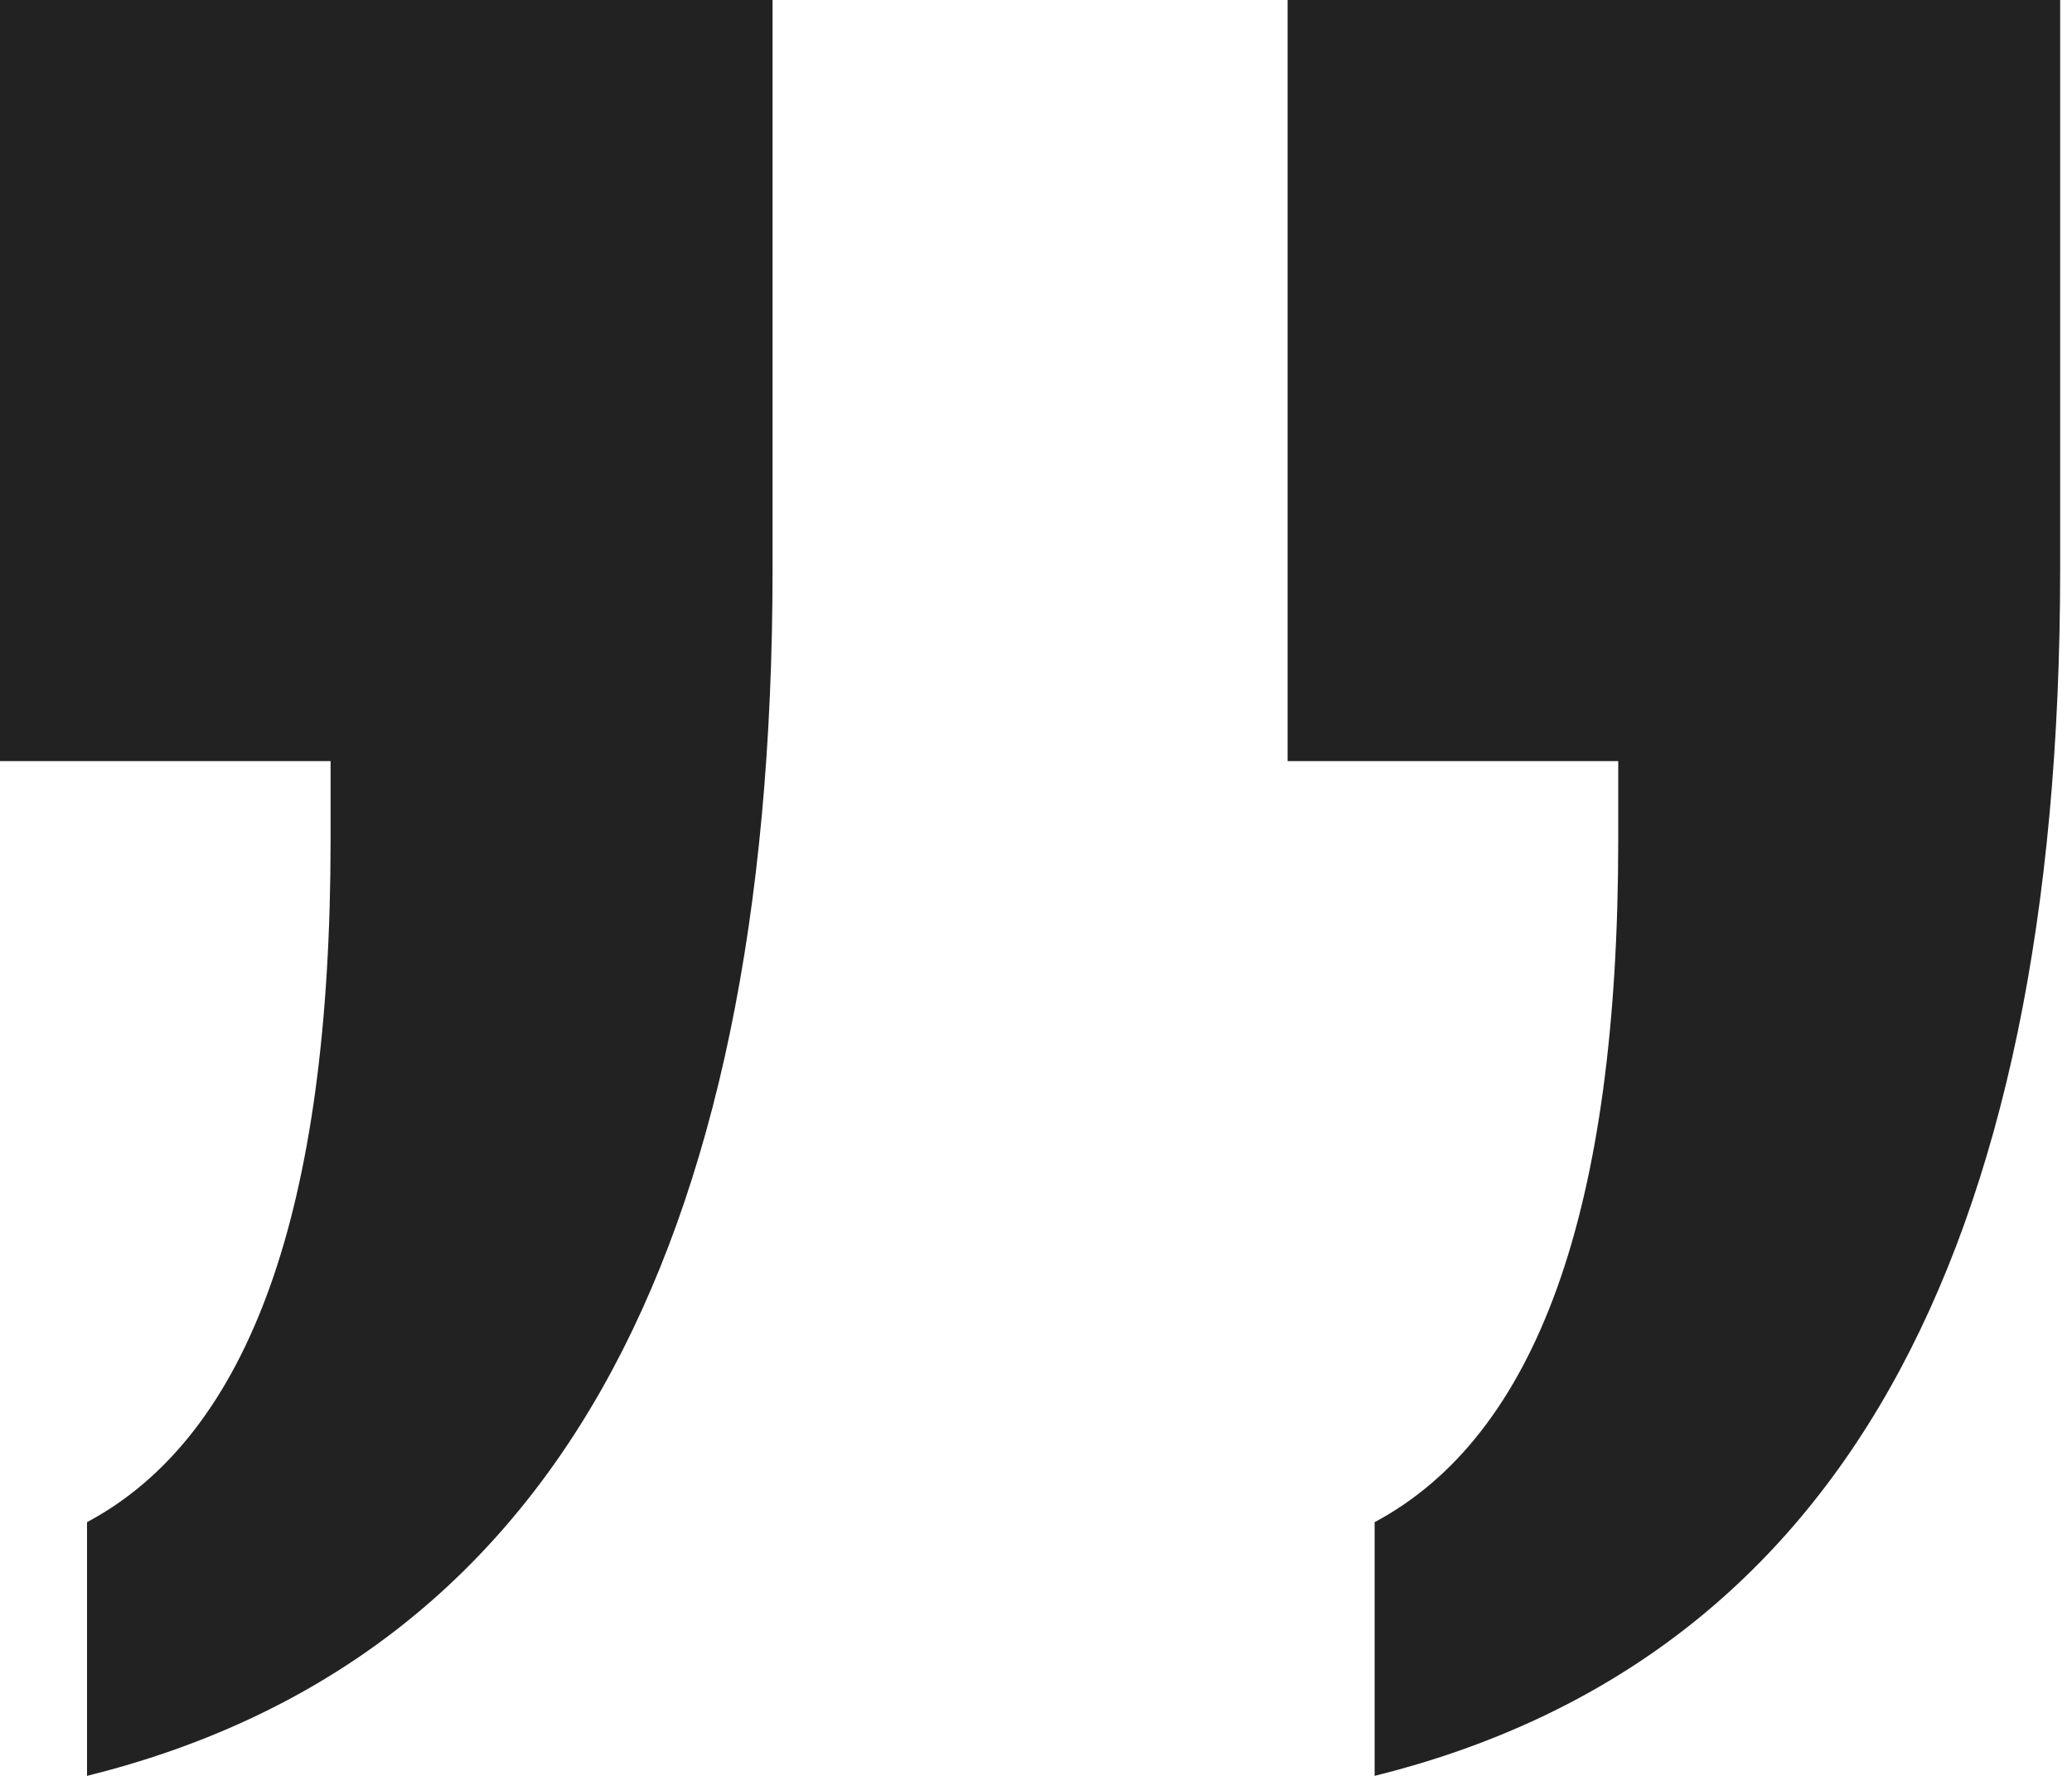
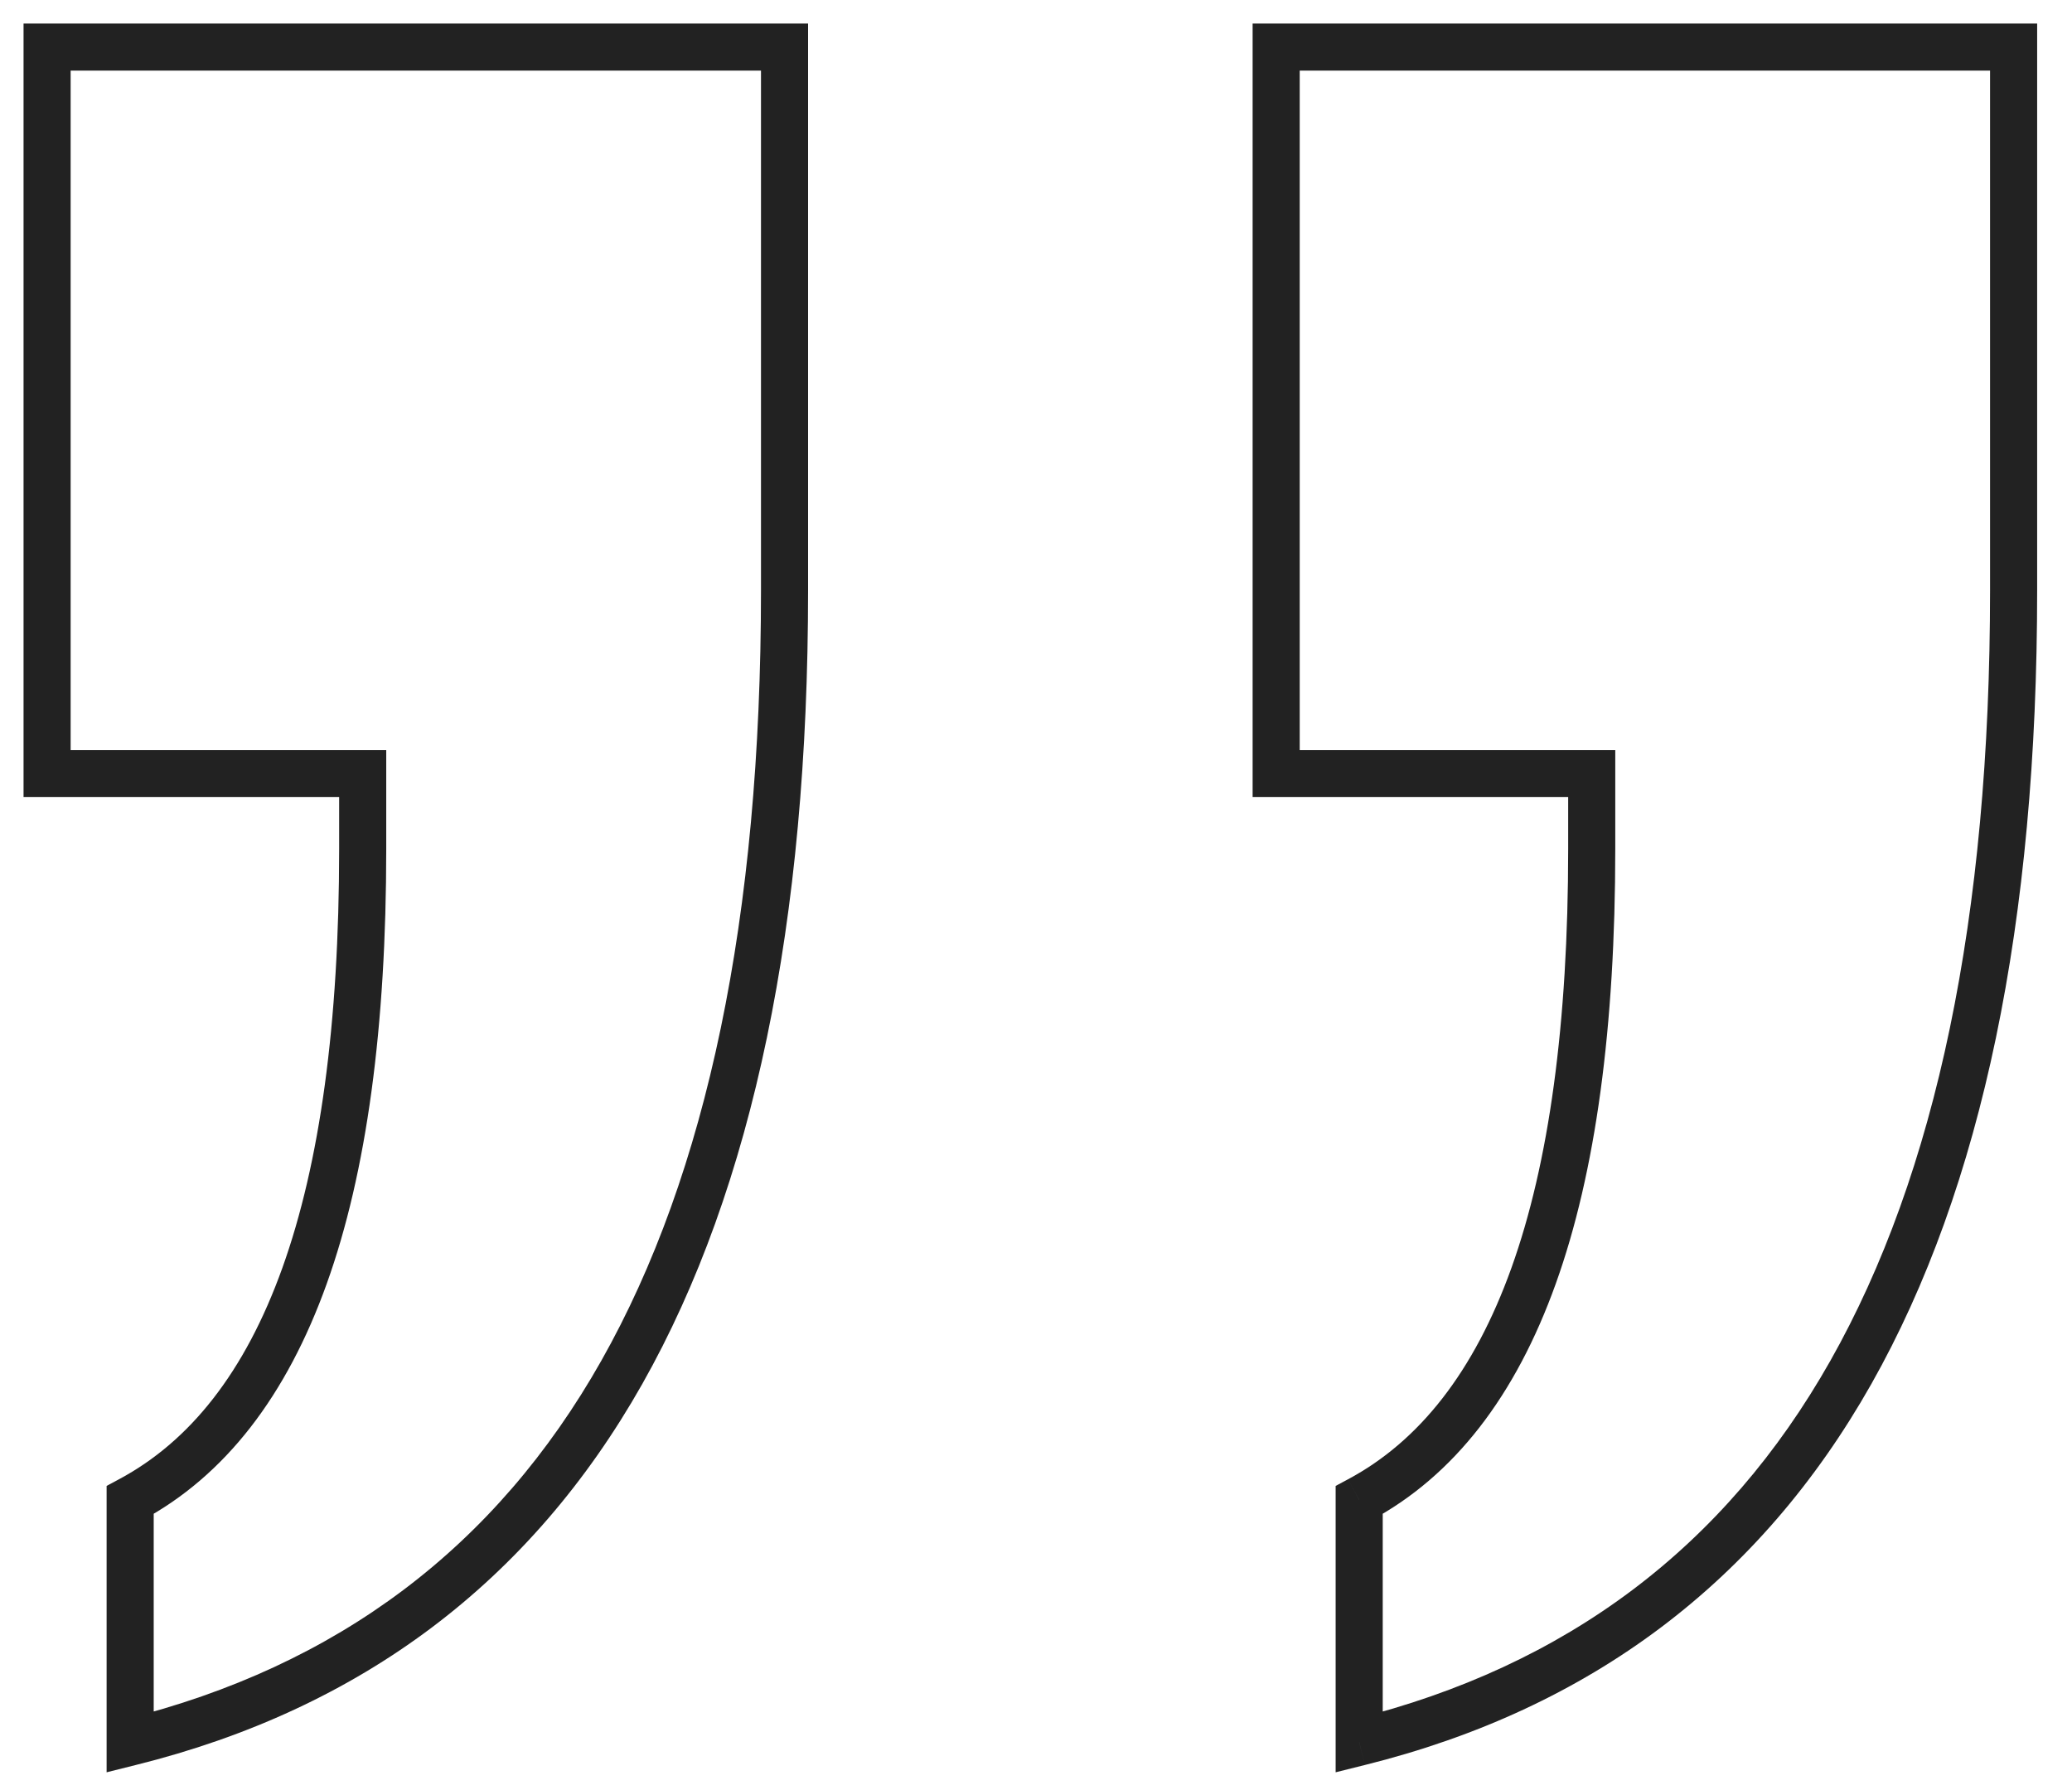
- <svg xmlns="http://www.w3.org/2000/svg" width="42" height="36" viewBox="0 0 42 36" fill="none">
-   <path fill-rule="evenodd" clip-rule="evenodd" d="M27.864 30.857V36C32.52 34.842 35.999 32.224 38.304 28.147C40.608 24.07 41.76 18.533 41.76 11.537L41.76 0H26.1L26.1 15.429L32.802 15.429V17.027C32.802 20.78 32.39 23.803 31.567 26.096C30.744 28.39 29.51 29.977 27.864 30.857ZM1.764 30.857V36C6.419 34.842 9.899 32.224 12.204 28.147C14.508 24.07 15.66 18.533 15.66 11.537V0L0 0L0 15.429H6.701V17.027C6.701 20.78 6.29 23.803 5.467 26.096C4.644 28.39 3.41 29.977 1.764 30.857Z" fill="#222222" />
+ <svg xmlns="http://www.w3.org/2000/svg" width="44" height="38" viewBox="0 0 44 38" fill="none">
+   <path d="M28.863 37H28.363V37.64L28.984 37.485L28.863 37ZM28.863 31.857L28.628 31.416L28.363 31.558V31.857H28.863ZM39.303 29.147L38.868 28.901L39.303 29.147ZM42.76 1H43.26V0.5H42.76V1ZM27.1 1L27.1 0.5H26.6V1H27.1ZM27.1 16.429H26.6V16.929H27.1V16.429ZM33.801 16.429H34.301V15.929H33.801V16.429ZM32.567 27.096L32.096 26.928L32.567 27.096ZM2.764 37H2.264V37.64L2.884 37.485L2.764 37ZM2.764 31.857L2.528 31.416L2.264 31.558V31.857H2.764ZM13.204 29.147L12.768 28.901L13.204 29.147ZM16.66 1H17.16V0.5H16.66V1ZM1 1V0.5H0.5V1H1ZM1 16.429H0.5V16.929H1V16.429ZM7.702 16.429H8.202V15.929H7.702V16.429ZM6.467 27.096L6.938 27.265V27.265L6.467 27.096ZM29.363 37V31.857H28.363V37H29.363ZM38.868 28.901C36.633 32.855 33.269 35.389 28.743 36.515L28.984 37.485C33.769 36.295 37.365 33.593 39.739 29.393L38.868 28.901ZM42.26 12.537C42.26 19.486 41.114 24.927 38.868 28.901L39.739 29.393C42.101 25.212 43.26 19.58 43.26 12.537H42.26ZM42.26 1L42.26 12.537H43.26L43.26 1H42.26ZM27.1 1.5H42.76V0.5H27.1L27.1 1.5ZM27.6 16.429L27.6 1H26.6V16.429H27.6ZM33.801 15.929L27.1 15.929V16.929L33.801 16.929V15.929ZM34.301 18.027V16.429H33.301V18.027H34.301ZM33.037 27.265C33.887 24.897 34.301 21.81 34.301 18.027H33.301C33.301 21.75 32.892 24.709 32.096 26.928L33.037 27.265ZM29.099 32.298C30.884 31.343 32.186 29.639 33.037 27.265L32.096 26.928C31.302 29.141 30.134 30.61 28.628 31.416L29.099 32.298ZM3.264 37V31.857L2.264 31.857V37H3.264ZM12.768 28.901C10.534 32.855 7.169 35.389 2.643 36.515L2.884 37.485C7.67 36.295 11.265 33.593 13.639 29.393L12.768 28.901ZM16.16 12.537C16.16 19.486 15.014 24.927 12.768 28.901L13.639 29.393C16.002 25.212 17.16 19.58 17.16 12.537H16.16ZM16.16 1V12.537H17.16V1H16.16ZM1 1.5L16.66 1.5V0.5L1 0.5V1.5ZM1.5 16.429L1.5 1H0.5L0.5 16.429H1.5ZM7.702 15.929H1V16.929H7.702V15.929ZM8.202 18.027V16.429H7.202V18.027H8.202ZM6.938 27.265C7.788 24.897 8.202 21.81 8.202 18.027H7.202C7.202 21.75 6.792 24.709 5.996 26.928L6.938 27.265ZM3 32.298C4.785 31.343 6.086 29.639 6.938 27.265L5.996 26.928C5.202 29.141 4.035 30.61 2.528 31.416L3 32.298Z" fill="#222222" />
</svg>
